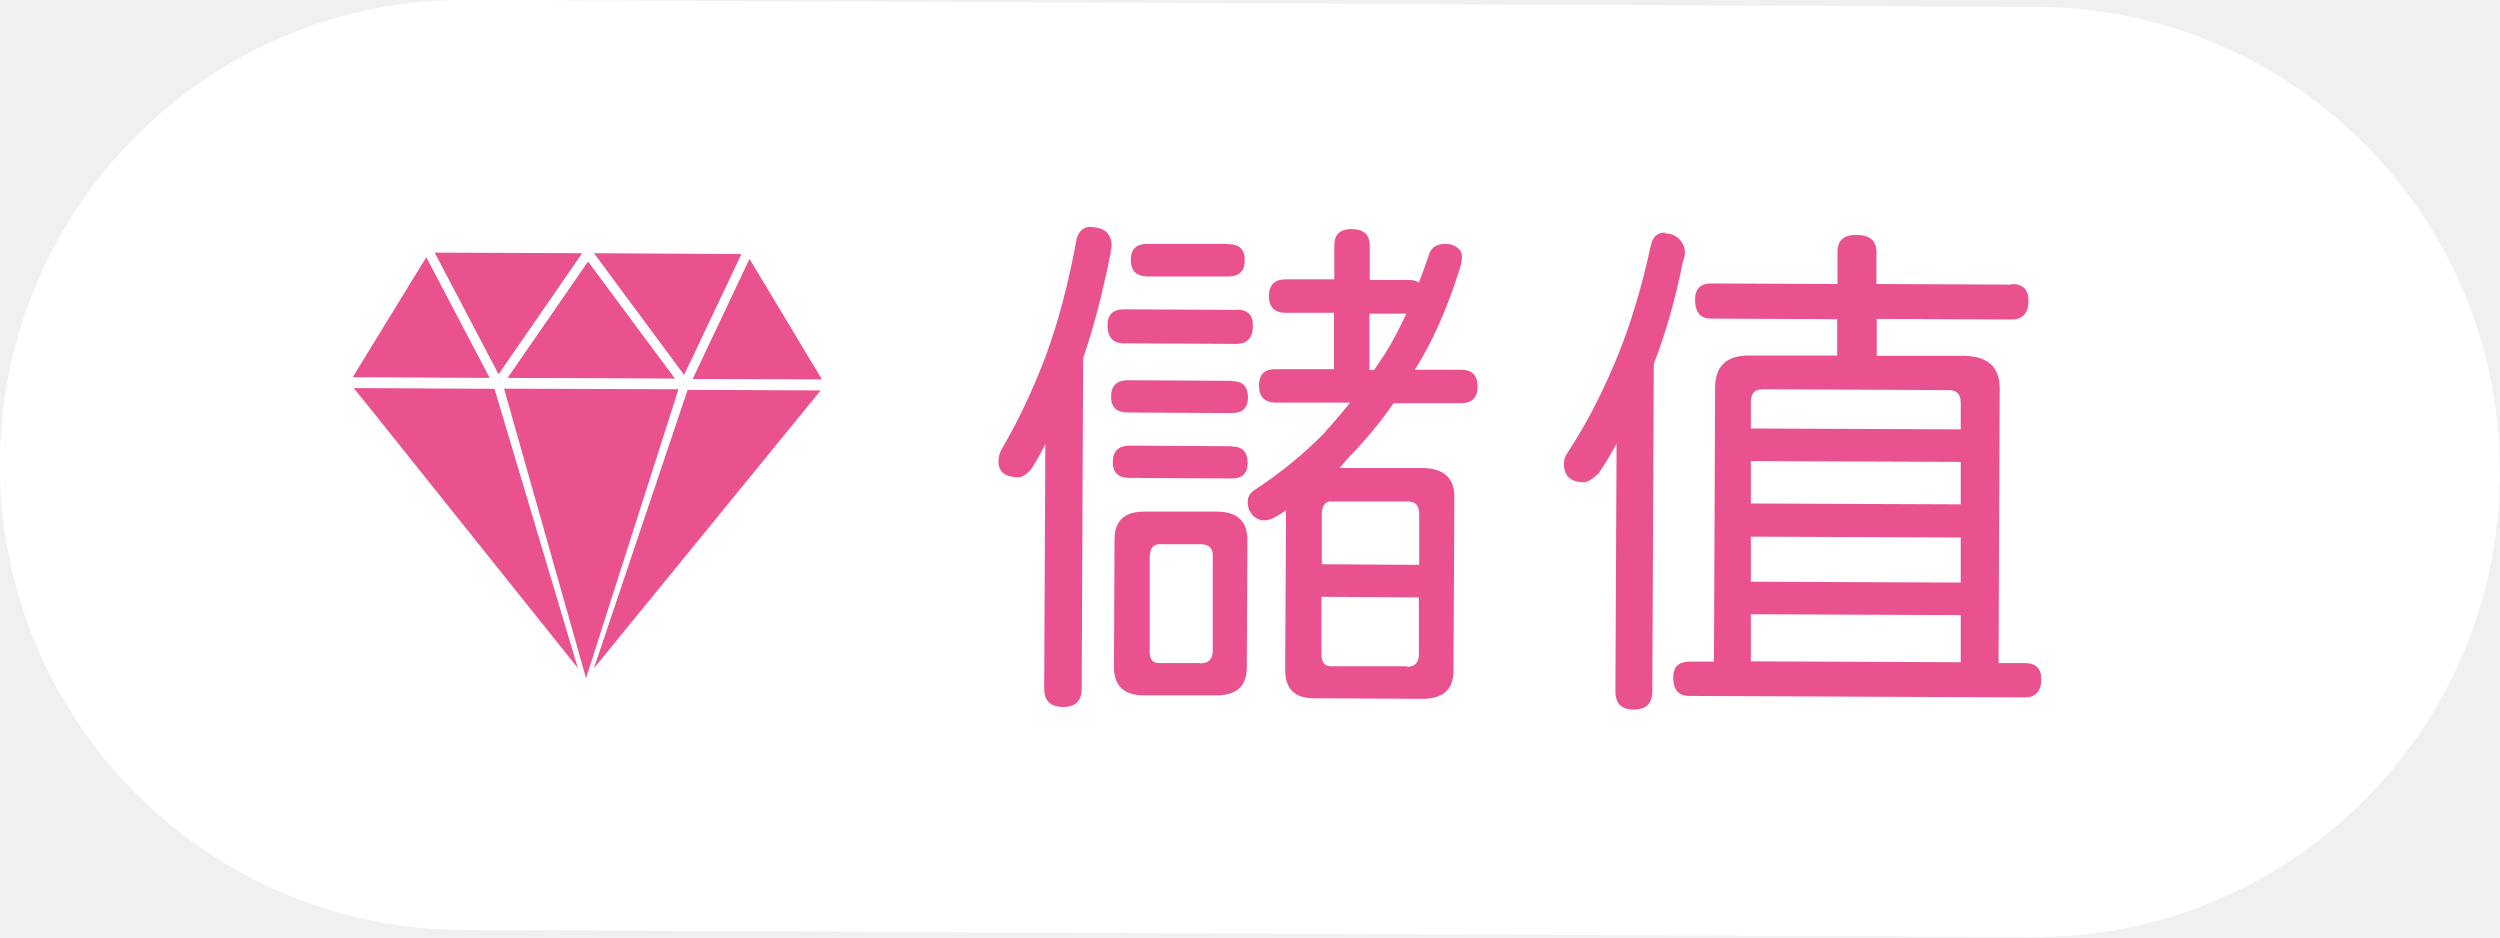
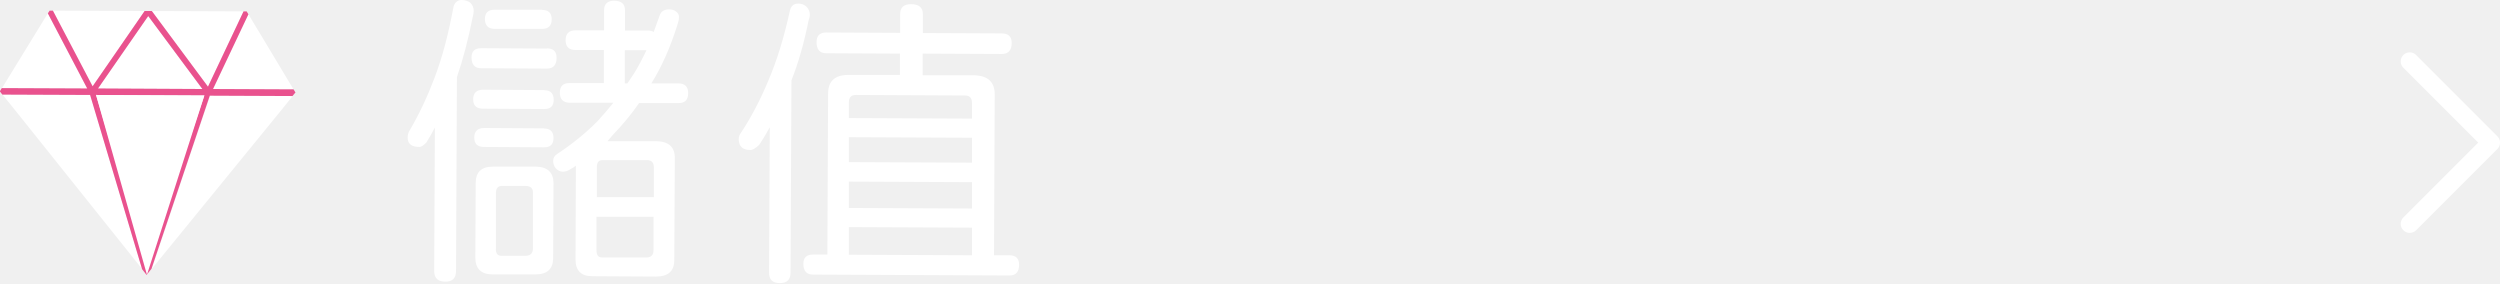
- <svg xmlns="http://www.w3.org/2000/svg" viewBox="0 0 86 32.25">
+ <svg xmlns="http://www.w3.org/2000/svg" viewBox="0 0 138.48 15.69">
  <defs>
-     <style>.d{fill:#e9528e;}.e{fill:#fff;}</style>
+     <style>.d{fill:none;stroke:#fff;stroke-linecap:round;stroke-linejoin:round;}.e{fill:#e9528e;}.f{fill:#fff;}</style>
  </defs>
  <g id="a" />
  <g id="b">
    <g id="c">
      <g>
-         <rect class="e" x="0" y=".12" width="86" height="32" rx="16" ry="16" transform="translate(.07 -.2) rotate(.26)" />
+         <polyline class="d" points="133.48 3.4 137.98 7.9 133.48 12.4" />
        <g>
-           <path class="d" d="M37.54,7.81c.18,0,.34,.05,.49,.14,.14,.13,.21,.29,.21,.49,0,.08-.02,.19-.05,.33-.26,1.32-.57,2.5-.93,3.55l-.05,11.37c0,.42-.21,.63-.64,.63-.43,0-.65-.21-.65-.64l.04-8.4c-.15,.3-.32,.6-.5,.88-.18,.18-.31,.26-.41,.26-.47,0-.7-.18-.7-.55,0-.16,.04-.31,.12-.44,.54-.92,1.03-1.95,1.46-3.07,.45-1.18,.82-2.57,1.11-4.16,.08-.27,.25-.4,.49-.4Zm5,2.84c.38,0,.56,.18,.56,.55,0,.42-.19,.63-.57,.63l-3.87-.02c-.38,0-.56-.21-.56-.63,0-.36,.19-.54,.56-.54l3.87,.02Zm-.15,2.46c.36,0,.54,.19,.54,.56,0,.36-.18,.54-.55,.54l-3.58-.02c-.39,0-.58-.18-.58-.55,0-.37,.2-.56,.58-.56l3.58,.02Zm-.01,2.25c.36,0,.54,.19,.54,.56,0,.36-.18,.54-.55,.54l-3.51-.02c-.39,0-.58-.18-.58-.55,0-.37,.2-.56,.58-.56l3.51,.02Zm-3.03,2.24h2.53c.69,.01,1.04,.34,1.03,.98l-.02,4.38c0,.64-.35,.96-1.04,.96h-2.53c-.67-.01-1-.34-1-.98l.02-4.38c0-.64,.34-.96,1.01-.96Zm2.91-9.2c.37,0,.56,.18,.56,.55,0,.38-.19,.56-.57,.56h-2.79c-.38-.01-.56-.2-.56-.58,0-.36,.19-.54,.56-.54h2.79Zm-.98,14.42c.29,0,.44-.14,.44-.44v-3.22c.02-.29-.13-.44-.42-.44h-1.41c-.22,0-.33,.14-.34,.43v3.22c-.02,.29,.09,.44,.32,.44h1.41Zm7.18-13.19c.15,0,.27,.03,.35,.09,.12-.3,.24-.64,.36-1,.08-.22,.27-.33,.55-.33,.16,0,.3,.04,.4,.12,.12,.08,.18,.2,.17,.35,0,.09-.02,.22-.07,.37-.43,1.37-.94,2.53-1.55,3.49h1.6c.37,0,.56,.2,.56,.57,0,.39-.19,.58-.57,.58h-2.32c-.46,.66-.97,1.28-1.54,1.86-.11,.13-.21,.25-.32,.37h2.88c.71,.02,1.07,.34,1.07,.99l-.03,5.99c0,.64-.36,.96-1.08,.96l-3.73-.02c-.66,0-.98-.33-.98-.97l.03-5.5c-.11,.08-.22,.15-.33,.21-.14,.09-.28,.14-.42,.14-.15,0-.29-.06-.4-.18-.12-.13-.17-.28-.17-.46,0-.16,.08-.3,.23-.4,.9-.59,1.7-1.24,2.38-1.94,.32-.35,.62-.71,.92-1.07h-2.58c-.38-.01-.56-.21-.56-.59,0-.38,.19-.56,.56-.56h2.02v-1.94h-1.66c-.39,0-.58-.2-.58-.57,0-.39,.2-.58,.58-.58h1.67v-1.17c0-.38,.2-.56,.59-.56,.42,0,.63,.19,.63,.57v1.18h1.33Zm-.06,13.31c.27,0,.41-.14,.41-.44v-1.95l-3.35-.02v1.95c-.01,.29,.1,.44,.32,.44h2.62Zm-2.94-3.53l3.36,.02v-1.74c0-.29-.12-.44-.39-.44h-2.62c-.22-.01-.33,.13-.34,.43v1.74Zm1.8-6.67c.13-.19,.26-.38,.39-.58,.26-.42,.5-.88,.73-1.37h-1.27v1.94h.15Z" />
-           <path class="d" d="M57.27,8.03c.18,0,.33,.05,.46,.16,.15,.14,.23,.31,.23,.49,0,.08-.02,.19-.07,.33-.26,1.31-.6,2.48-1,3.51l-.05,11.26c0,.42-.21,.63-.64,.63s-.63-.21-.63-.64l.04-8.51c-.2,.37-.41,.72-.62,1.03-.22,.2-.39,.3-.49,.3-.47,0-.7-.21-.7-.64,0-.14,.04-.26,.12-.37,.6-.91,1.13-1.92,1.6-3.03,.51-1.18,.93-2.55,1.27-4.11,.06-.29,.22-.44,.49-.44Zm11.93,1.74c.39,0,.58,.19,.58,.57,0,.43-.2,.65-.58,.65l-4.64-.02v1.27h3.02c.81,.02,1.21,.39,1.21,1.13l-.04,9.44h.91c.37,0,.56,.19,.56,.55,0,.42-.19,.63-.57,.63l-11.53-.05c-.38,0-.56-.21-.56-.64,0-.36,.19-.54,.56-.54h.84l.04-9.43c0-.74,.4-1.11,1.18-1.1h3.02v-1.25l-4.33-.02c-.38,0-.56-.22-.56-.65,0-.38,.19-.56,.56-.56l4.34,.02v-1.11c0-.39,.22-.58,.64-.58,.47,0,.7,.2,.7,.58v1.11l4.63,.02Zm-8.97,12.98l7.22,.03v-1.62l-7.22-.03v1.62Zm0-2.74l7.22,.03v-1.55l-7.22-.03v1.55Zm0-2.69l7.22,.03v-1.46l-7.22-.03v1.46Zm0-2.58l7.22,.03v-.91c0-.29-.13-.44-.4-.44l-6.41-.03c-.27,0-.41,.14-.41,.44v.91Z" />
+           <path class="f" d="M25.58,0c.17,0,.32,.05,.46,.14,.13,.12,.2,.28,.2,.47,0,.08-.02,.18-.05,.31-.25,1.25-.54,2.37-.88,3.35l-.05,10.74c0,.4-.2,.6-.6,.59-.41,0-.61-.2-.61-.6l.04-7.94c-.15,.29-.3,.56-.47,.83-.17,.17-.29,.25-.38,.25-.44,0-.66-.17-.66-.52,0-.15,.04-.29,.12-.41,.51-.87,.97-1.84,1.37-2.9,.43-1.12,.77-2.43,1.05-3.93C25.19,.13,25.35,0,25.58,0Zm4.72,2.68c.35,0,.53,.17,.53,.52,0,.4-.18,.6-.53,.6l-3.65-.02c-.35,0-.53-.2-.53-.6,0-.34,.18-.51,.53-.51l3.65,.02Zm-.14,2.32c.34,0,.51,.18,.51,.53,0,.34-.17,.51-.52,.51l-3.39-.02c-.37,0-.55-.17-.55-.52,0-.35,.19-.53,.55-.53l3.39,.02Zm-.01,2.12c.34,0,.51,.18,.51,.53,0,.34-.17,.51-.52,.51l-3.32-.02c-.37,0-.55-.17-.55-.52,0-.35,.19-.53,.55-.53l3.32,.02Zm-2.86,2.11h2.39c.65,.01,.98,.32,.98,.93l-.02,4.13c0,.61-.33,.91-.98,.91h-2.39c-.63-.01-.94-.32-.94-.93l.02-4.13c0-.61,.32-.91,.95-.91ZM30.03,.55c.35,0,.53,.17,.53,.52,0,.35-.18,.53-.53,.53h-2.64c-.35-.01-.53-.19-.53-.55,0-.34,.18-.51,.53-.51h2.64Zm-.93,13.62c.28,0,.42-.14,.42-.41v-3.04c.02-.28-.12-.42-.4-.42h-1.33c-.21,0-.32,.13-.32,.41v3.04c-.02,.28,.09,.42,.3,.42h1.33ZM35.88,1.69c.14,0,.25,.03,.33,.08,.11-.29,.22-.6,.34-.94,.08-.21,.25-.31,.52-.31,.15,0,.28,.04,.38,.12,.11,.08,.17,.19,.16,.33,0,.09-.02,.21-.07,.35-.4,1.29-.89,2.39-1.46,3.3h1.51c.35,0,.53,.19,.53,.54,0,.37-.18,.55-.53,.55h-2.19c-.43,.62-.92,1.21-1.45,1.76-.1,.12-.2,.24-.3,.35h2.72c.67,.02,1.01,.32,1.01,.93l-.03,5.66c0,.61-.34,.91-1.02,.91l-3.52-.02c-.62,0-.93-.31-.93-.92l.02-5.2c-.1,.08-.21,.14-.32,.2-.13,.09-.27,.13-.4,.13-.14,0-.27-.06-.38-.17-.11-.12-.16-.27-.16-.43,0-.15,.07-.28,.22-.38,.85-.56,1.6-1.17,2.25-1.83,.3-.33,.59-.67,.87-1.01h-2.44c-.35-.01-.53-.2-.53-.56,0-.35,.18-.53,.53-.53h1.91v-1.83h-1.57c-.37,0-.55-.19-.55-.54,0-.37,.19-.55,.55-.55h1.58V.57c0-.35,.19-.53,.56-.53,.4,0,.6,.18,.6,.53V1.69h1.26Zm-.06,12.57c.25,0,.38-.14,.38-.41v-1.84h-3.16v1.83c0,.28,.09,.42,.3,.42h2.47Zm-2.77-3.34h3.17v-1.63c0-.28-.12-.42-.37-.42h-2.47c-.21-.01-.32,.12-.32,.4v1.64Zm1.7-6.3c.12-.18,.25-.36,.37-.55,.25-.4,.47-.83,.69-1.29h-1.2v1.84h.14Z" />
+           <path class="f" d="M44.22,.2c.17,0,.31,.05,.43,.15,.14,.13,.21,.29,.21,.47,0,.08-.02,.18-.07,.31-.25,1.24-.56,2.34-.95,3.32l-.05,10.64c0,.4-.2,.6-.6,.59-.4,0-.6-.2-.59-.6l.04-8.03c-.19,.35-.39,.68-.59,.98-.21,.19-.37,.28-.47,.28-.44,0-.66-.2-.66-.6,0-.13,.04-.25,.12-.35,.57-.86,1.07-1.82,1.51-2.87,.48-1.12,.88-2.41,1.2-3.88,.06-.28,.21-.41,.47-.41Zm11.27,1.65c.37,0,.55,.18,.55,.53,0,.41-.19,.61-.55,.61l-4.38-.02v1.2h2.85c.76,.02,1.14,.37,1.14,1.06l-.04,8.91h.86c.35,0,.53,.18,.53,.52,0,.4-.18,.6-.53,.6l-10.89-.05c-.35,0-.53-.2-.53-.6,0-.34,.18-.51,.53-.51h.8l.04-8.91c0-.7,.38-1.04,1.12-1.04h2.86v-1.18l-4.09-.02c-.35,0-.53-.21-.53-.62,0-.35,.18-.53,.53-.53l4.1,.02V.78c0-.37,.21-.55,.6-.55,.44,0,.66,.19,.66,.55V1.83l4.38,.02Zm-8.47,12.26l6.82,.03v-1.53l-6.82-.03v1.53Zm0-2.59l6.82,.03v-1.46l-6.82-.03v1.46Zm0-2.54l6.82,.03v-1.38l-6.82-.03v1.38Zm0-2.44l6.82,.03v-.86c0-.28-.12-.42-.38-.42l-6.06-.03c-.25,0-.38,.14-.38,.41v.86Z" />
        </g>
        <g>
-           <polygon class="d" points="12.16 13.34 12.87 14.22 19.9 23.01 17.02 13.36 12.16 13.34" />
-           <polygon class="e" points="25.68 8.74 25.68 8.74 25.68 8.74 25.68 8.74" />
-           <polygon class="d" points="20.43 22.99 27.53 14.29 28.24 13.42 23.66 13.39 20.43 22.99" />
-           <polygon class="e" points="28.39 13.24 28.39 13.24 28.39 13.24 28.39 13.24" />
-           <polygon class="d" points="25.51 8.74 20.43 8.71 23.53 12.91 25.51 8.74" />
-           <polygon class="d" points="14.67 8.84 12.13 12.98 16.86 13 14.67 8.84" />
-           <polygon class="d" points="28.28 13.06 25.78 8.9 23.82 13.04 28.28 13.06" />
-           <polygon class="e" points="28.39 13.24 28.39 13.24 28.39 13.24 28.39 13.24" />
-           <polygon class="d" points="20.03 8.71 14.95 8.69 17.15 12.88 20.03 8.71" />
-           <polygon class="d" points="20.23 8.99 17.45 13.01 23.23 13.03 20.23 8.99" />
-           <path class="e" d="M28.39,13.24h0l-.11-.18-4.46-.02,1.96-4.14-.1-.16h-.17l-1.97,4.17-3.11-4.19h-.4l-2.88,4.17-2.2-4.19h-.18l-.1,.15,2.18,4.16-4.73-.02-.11,.18,.14,.18,4.86,.02,2.88,9.65,.25,.32,.27-.34,3.23-9.59,4.58,.02,.15-.18h0Zm-8.16-4.25l3,4.04-5.78-.03,2.78-4.02Zm-.06,13.83l-2.82-9.46,6,.03-3.17,9.43Z" />
-           <polygon class="d" points="20.16 23.33 23.34 13.39 17.34 13.37 20.16 23.33" />
+           <polygon class="f" points=".14 5.24 .85 6.12 7.88 14.91 5 5.26 .14 5.24" />
+           <polygon class="f" points="13.66 .63 13.66 .63 13.66 .64 13.66 .63" />
+           <polygon class="f" points="8.41 14.89 15.51 6.19 16.22 5.31 11.64 5.29 8.41 14.89" />
+           <polygon class="f" points="16.37 5.13 16.37 5.13 16.37 5.13 16.37 5.13" />
+           <polygon class="f" points="13.49 .63 8.41 .61 11.52 4.8 13.49 .63" />
+           <polygon class="f" points="2.65 .74 .11 4.88 4.84 4.9 2.65 .74" />
+           <polygon class="f" points="16.26 4.95 13.76 .79 11.8 4.93 16.26 4.95" />
+           <polygon class="f" points="16.37 5.13 16.37 5.13 16.37 5.13 16.37 5.13" />
+           <polygon class="f" points="8.01 .61 2.93 .59 5.13 4.78 8.01 .61" />
+           <polygon class="f" points="8.21 .89 5.43 4.9 11.21 4.93 8.21 .89" />
+           <path class="e" d="M16.37,5.13h0l-.11-.18-4.46-.02L13.76,.79l-.1-.16h-.17l-1.97,4.17L8.41,.61h-.4l-2.88,4.17L2.93,.59h-.18l-.1,.15,2.18,4.16-4.73-.02-.11,.18,.14,.18,4.86,.02,2.88,9.65,.25,.32,.27-.34,3.23-9.59,4.58,.02,.15-.18h0ZM8.21,.89l3,4.04-5.78-.03L8.21,.89Zm-.06,13.83L5.32,5.26l6,.03-3.17,9.43Z" />
+           <polygon class="f" points="8.14 15.22 11.32 5.29 5.32 5.26 8.14 15.22" />
        </g>
      </g>
    </g>
  </g>
</svg>
